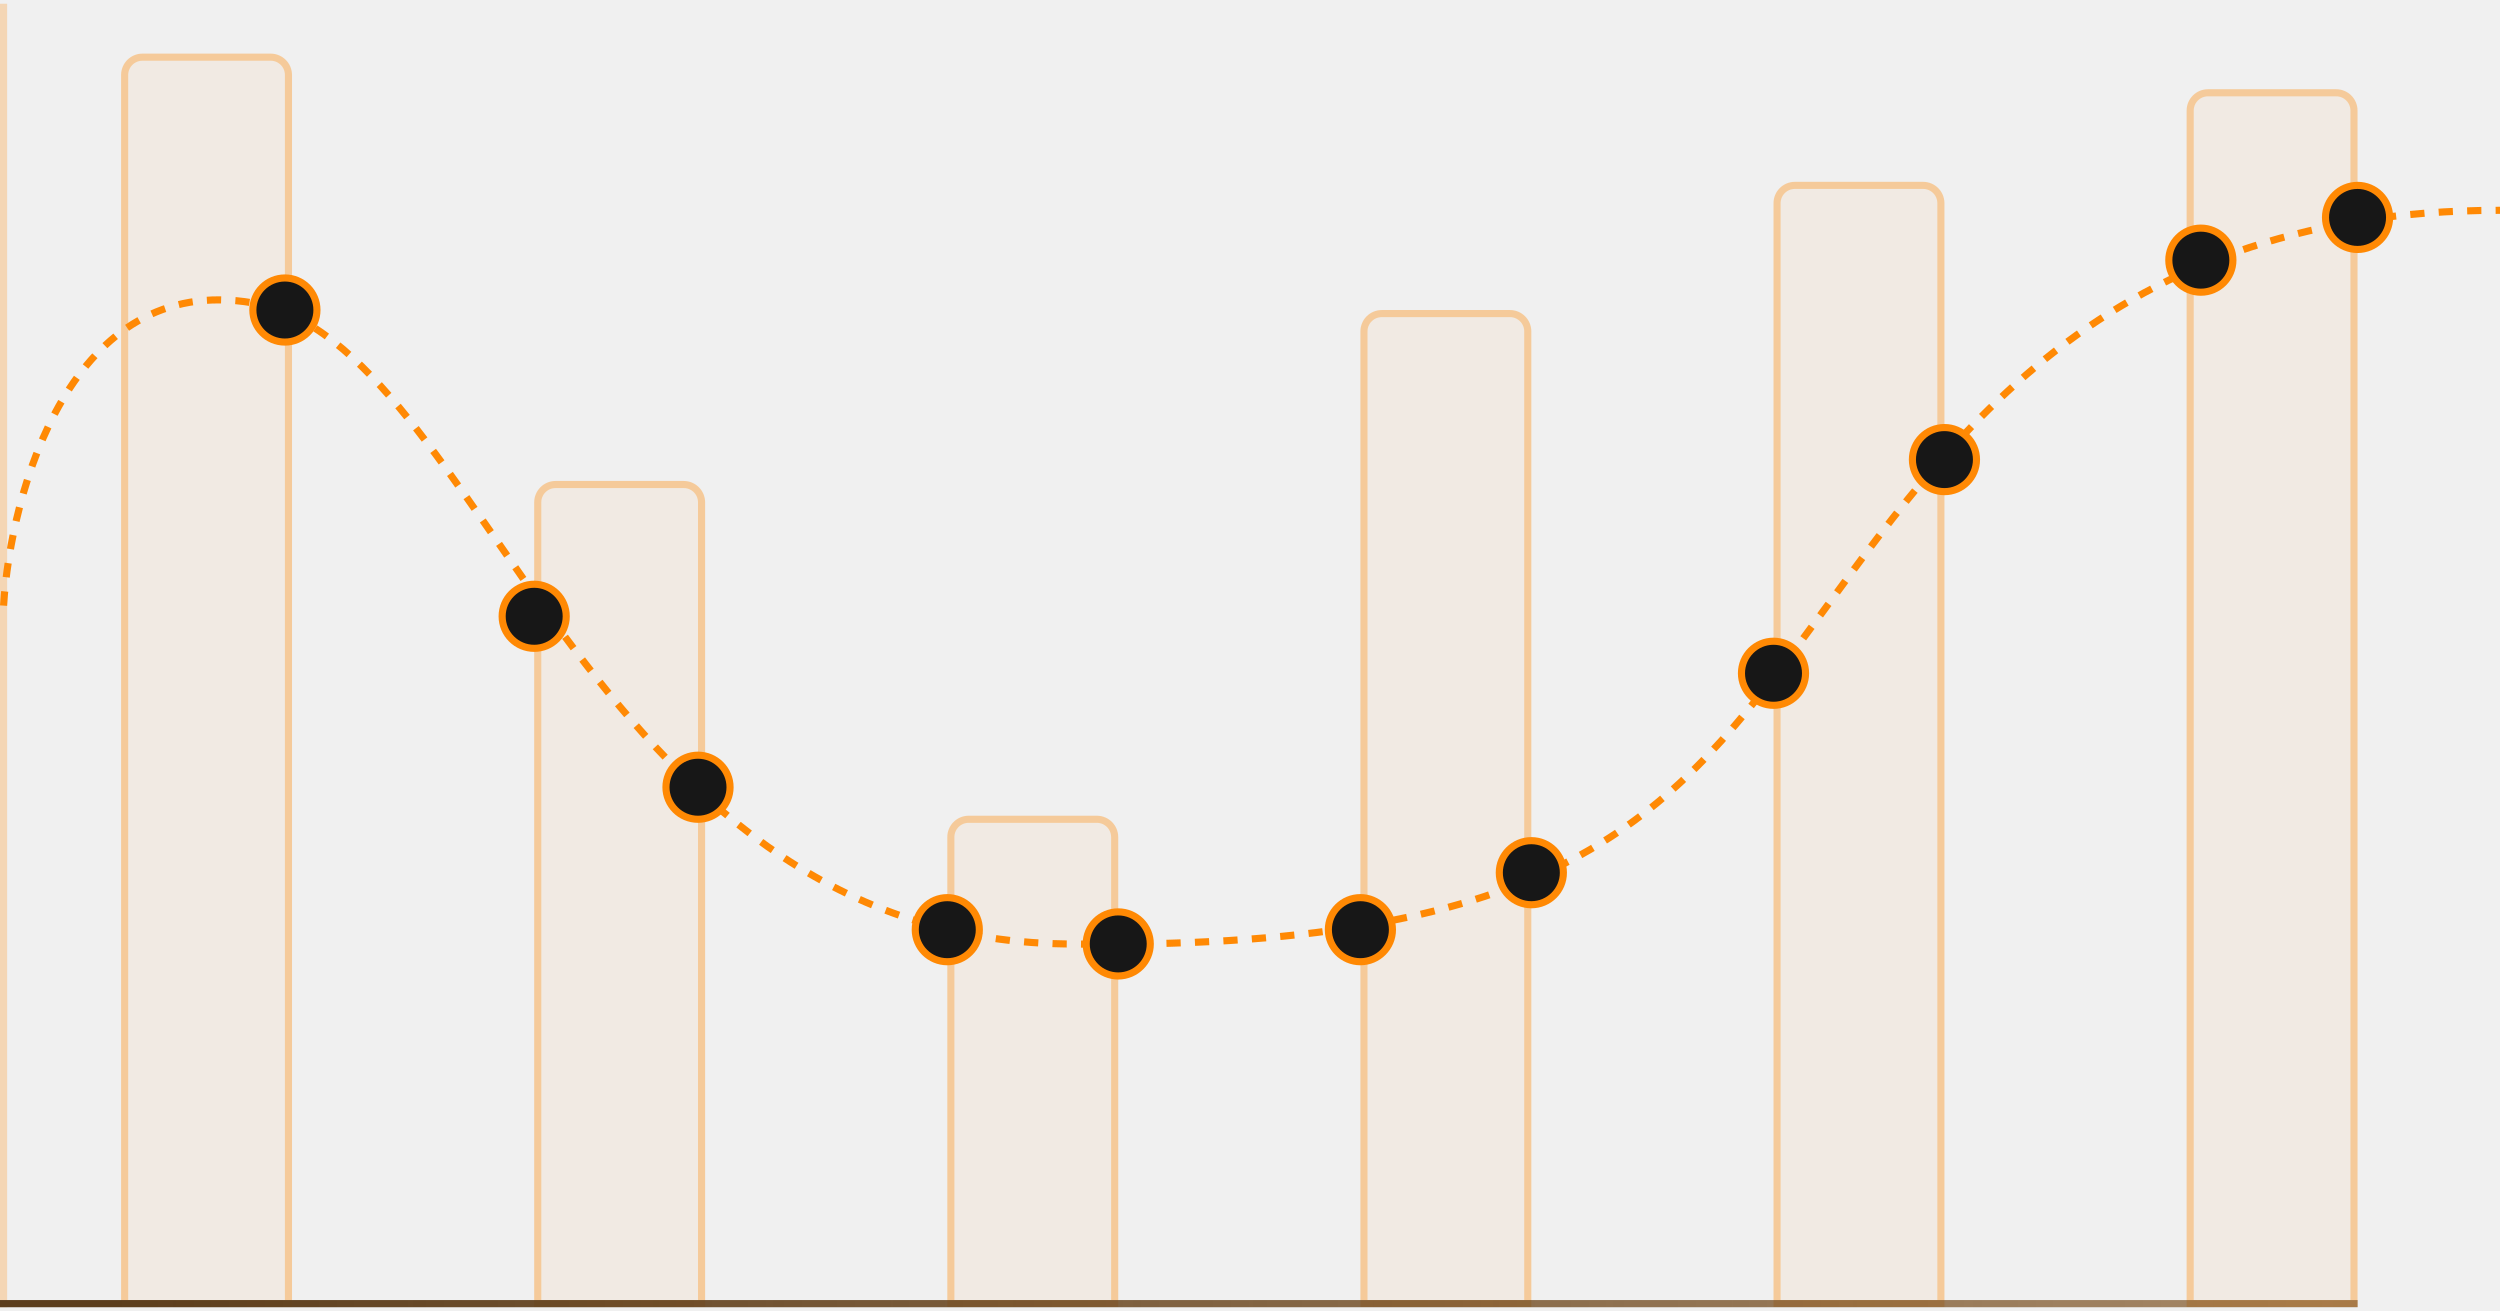
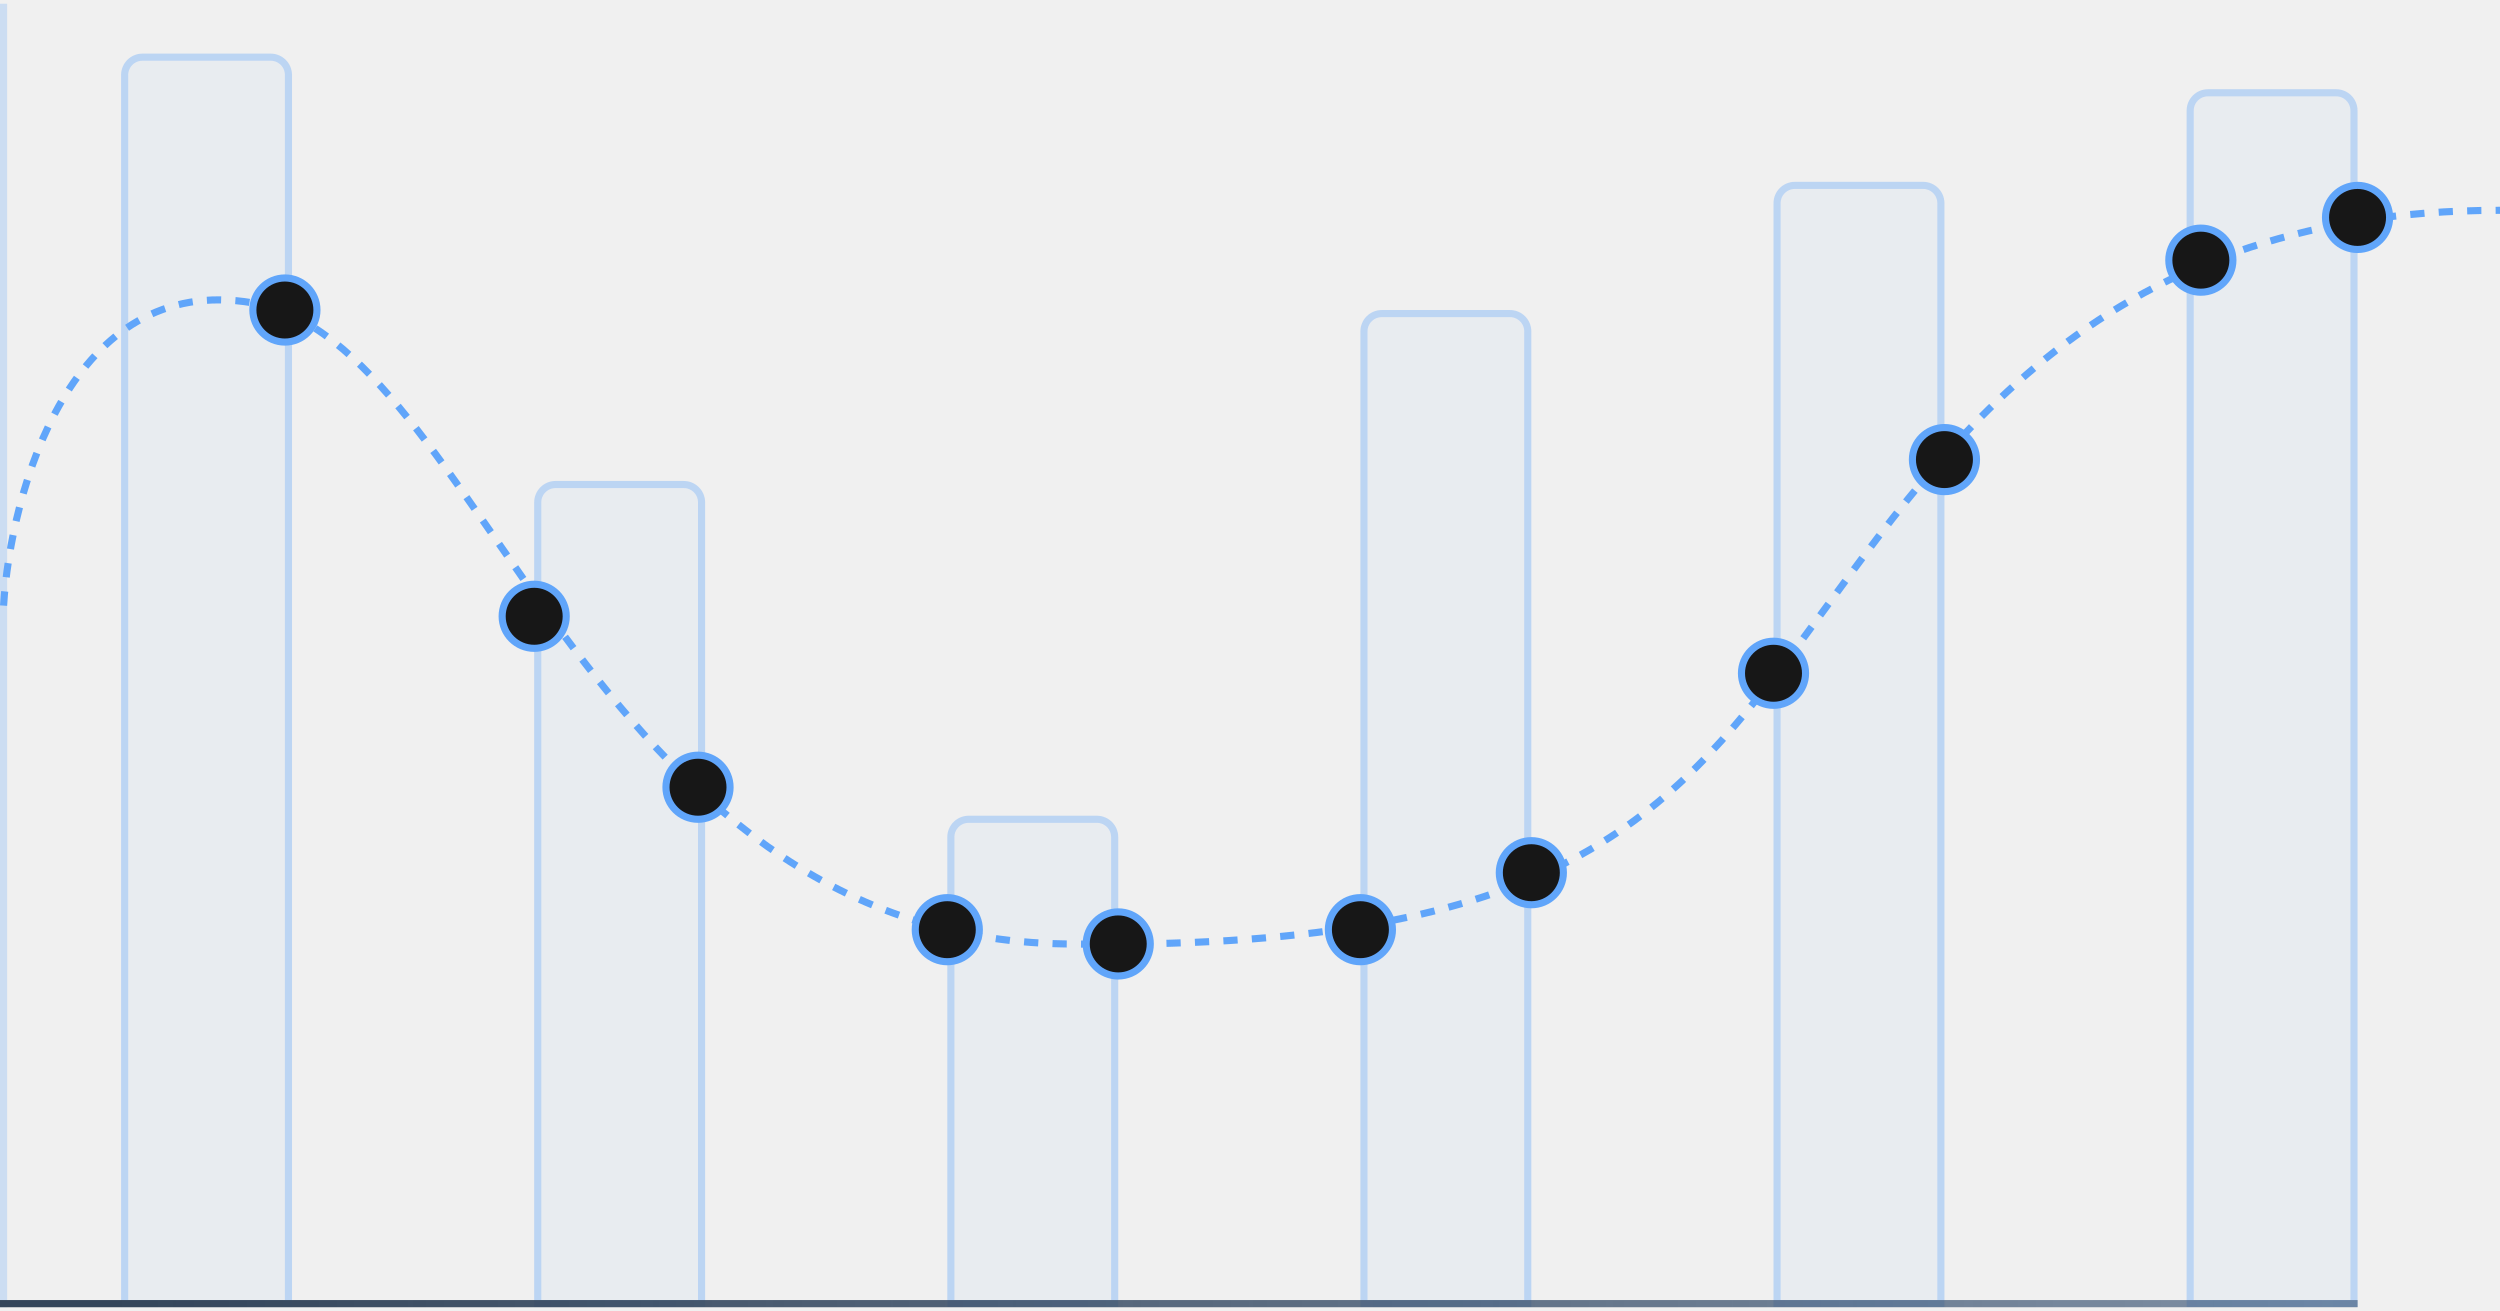
<svg xmlns="http://www.w3.org/2000/svg" width="351" height="184" viewBox="0 0 351 184" fill="none">
  <g clip-path="url(#clip0_3998_10827)">
-     <path opacity="0.36" d="M17.5 10.527C17.5 9.146 18.619 8.027 20 8.027H38C39.381 8.027 40.5 9.146 40.5 10.527V183.027H17.5V10.527Z" fill="#FF8904" fill-opacity="0.15" stroke="#FF8904" />
-     <path opacity="0.36" d="M75.5 70.527C75.5 69.146 76.619 68.027 78 68.027H96C97.381 68.027 98.5 69.146 98.5 70.527V183.027H75.5V70.527Z" fill="#FF8904" fill-opacity="0.15" stroke="#FF8904" />
-     <path opacity="0.36" d="M133.5 117.527C133.5 116.146 134.619 115.027 136 115.027H154C155.381 115.027 156.5 116.146 156.5 117.527V183.027H133.5V117.527Z" fill="#FF8904" fill-opacity="0.15" stroke="#FF8904" />
-     <path opacity="0.36" d="M191.5 46.527C191.5 45.146 192.619 44.027 194 44.027H212C213.381 44.027 214.5 45.146 214.5 46.527V183.027H191.5V46.527Z" fill="#FF8904" fill-opacity="0.15" stroke="#FF8904" />
-     <path opacity="0.36" d="M249.5 28.527C249.5 27.146 250.619 26.027 252 26.027H270C271.381 26.027 272.5 27.146 272.5 28.527V183.027H249.5V28.527Z" fill="#FF8904" fill-opacity="0.15" stroke="#FF8904" />
-     <path opacity="0.36" d="M307.5 15.527C307.5 14.146 308.619 13.027 310 13.027H328C329.381 13.027 330.5 14.146 330.5 15.527V183.027H307.5V15.527Z" fill="#FF8904" fill-opacity="0.15" stroke="#FF8904" />
-     <path d="M0.5 0.527L0.5 183.527" stroke="#FF8904" stroke-opacity="0.25" />
+     <path opacity="0.36" d="M17.5 10.527C17.5 9.146 18.619 8.027 20 8.027H38C39.381 8.027 40.5 9.146 40.5 10.527V183.027H17.5V10.527Z" fill="#60A5FA" fill-opacity="0.15" stroke="#60A5FA" />
+     <path opacity="0.36" d="M75.5 70.527C75.5 69.146 76.619 68.027 78 68.027H96C97.381 68.027 98.5 69.146 98.5 70.527V183.027H75.5V70.527Z" fill="#60A5FA" fill-opacity="0.15" stroke="#60A5FA" />
+     <path opacity="0.36" d="M133.5 117.527C133.5 116.146 134.619 115.027 136 115.027H154C155.381 115.027 156.5 116.146 156.5 117.527V183.027H133.5V117.527Z" fill="#60A5FA" fill-opacity="0.15" stroke="#60A5FA" />
+     <path opacity="0.36" d="M191.5 46.527C191.5 45.146 192.619 44.027 194 44.027H212C213.381 44.027 214.5 45.146 214.5 46.527V183.027H191.5V46.527Z" fill="#60A5FA" fill-opacity="0.15" stroke="#60A5FA" />
+     <path opacity="0.36" d="M249.5 28.527C249.5 27.146 250.619 26.027 252 26.027H270C271.381 26.027 272.5 27.146 272.5 28.527V183.027H249.5V28.527Z" fill="#60A5FA" fill-opacity="0.15" stroke="#60A5FA" />
+     <path opacity="0.36" d="M307.5 15.527C307.5 14.146 308.619 13.027 310 13.027H328C329.381 13.027 330.5 14.146 330.5 15.527V183.027H307.5V15.527Z" fill="#60A5FA" fill-opacity="0.15" stroke="#60A5FA" />
+     <path d="M0.5 0.527L0.5 183.527" stroke="#60A5FA" stroke-opacity="0.25" />
    <path d="M0 183.027H331" stroke="url(#paint0_linear_3998_10827)" />
-     <path d="M0 183.027H331" stroke="#FF8904" stroke-opacity="0.25" />
-     <path d="M0.5 85.027C1.5 69.027 9.9 38.127 35.5 42.527C67.5 48.027 82 131.527 149.5 132.527C217 133.527 233.5 116.027 252.5 90.527C271.752 64.689 293 29.527 351 29.527" stroke="#FF8904" stroke-dasharray="2 2" />
-     <rect x="35.5" y="39.027" width="9" height="9" rx="4.5" fill="#171717" stroke="#FF8904" />
-     <rect x="70.5" y="82.027" width="9" height="9" rx="4.5" fill="#171717" stroke="#FF8904" />
-     <rect x="93.5" y="106.027" width="9" height="9" rx="4.5" fill="#171717" stroke="#FF8904" />
-     <rect x="128.5" y="126.027" width="9" height="9" rx="4.5" fill="#171717" stroke="#FF8904" />
-     <rect x="152.5" y="128.027" width="9" height="9" rx="4.5" fill="#171717" stroke="#FF8904" />
-     <rect x="186.5" y="126.027" width="9" height="9" rx="4.5" fill="#171717" stroke="#FF8904" />
-     <rect x="210.5" y="118.027" width="9" height="9" rx="4.5" fill="#171717" stroke="#FF8904" />
-     <rect x="244.5" y="90.027" width="9" height="9" rx="4.5" fill="#171717" stroke="#FF8904" />
-     <rect x="268.5" y="60.027" width="9" height="9" rx="4.5" fill="#171717" stroke="#FF8904" />
-     <rect x="304.5" y="32.027" width="9" height="9" rx="4.5" fill="#171717" stroke="#FF8904" />
-     <rect x="326.5" y="26.027" width="9" height="9" rx="4.5" fill="#171717" stroke="#FF8904" />
+     <path d="M0 183.027H331" stroke="#60A5FA" stroke-opacity="0.25" />
+     <path d="M0.5 85.027C1.5 69.027 9.9 38.127 35.5 42.527C67.5 48.027 82 131.527 149.5 132.527C217 133.527 233.5 116.027 252.5 90.527C271.752 64.689 293 29.527 351 29.527" stroke="#60A5FA" stroke-dasharray="2 2" />
+     <rect x="35.5" y="39.027" width="9" height="9" rx="4.5" fill="#171717" stroke="#60A5FA" />
+     <rect x="70.5" y="82.027" width="9" height="9" rx="4.5" fill="#171717" stroke="#60A5FA" />
+     <rect x="93.5" y="106.027" width="9" height="9" rx="4.5" fill="#171717" stroke="#60A5FA" />
+     <rect x="128.5" y="126.027" width="9" height="9" rx="4.5" fill="#171717" stroke="#60A5FA" />
+     <rect x="152.5" y="128.027" width="9" height="9" rx="4.5" fill="#171717" stroke="#60A5FA" />
+     <rect x="186.5" y="126.027" width="9" height="9" rx="4.5" fill="#171717" stroke="#60A5FA" />
+     <rect x="210.5" y="118.027" width="9" height="9" rx="4.5" fill="#171717" stroke="#60A5FA" />
+     <rect x="244.5" y="90.027" width="9" height="9" rx="4.5" fill="#171717" stroke="#60A5FA" />
+     <rect x="268.5" y="60.027" width="9" height="9" rx="4.5" fill="#171717" stroke="#60A5FA" />
+     <rect x="304.5" y="32.027" width="9" height="9" rx="4.5" fill="#171717" stroke="#60A5FA" />
+     <rect x="326.5" y="26.027" width="9" height="9" rx="4.5" fill="#171717" stroke="#60A5FA" />
  </g>
  <defs>
    <linearGradient id="paint0_linear_3998_10827" x1="15.867" y1="184.027" x2="335.993" y2="185.769" gradientUnits="userSpaceOnUse">
      <stop stop-color="#262626" />
      <stop offset="1" stop-color="#262626" stop-opacity="0.5" />
    </linearGradient>
    <clipPath id="clip0_3998_10827">
      <rect width="351" height="183" fill="white" transform="translate(0 0.526855)" />
    </clipPath>
  </defs>
</svg>
